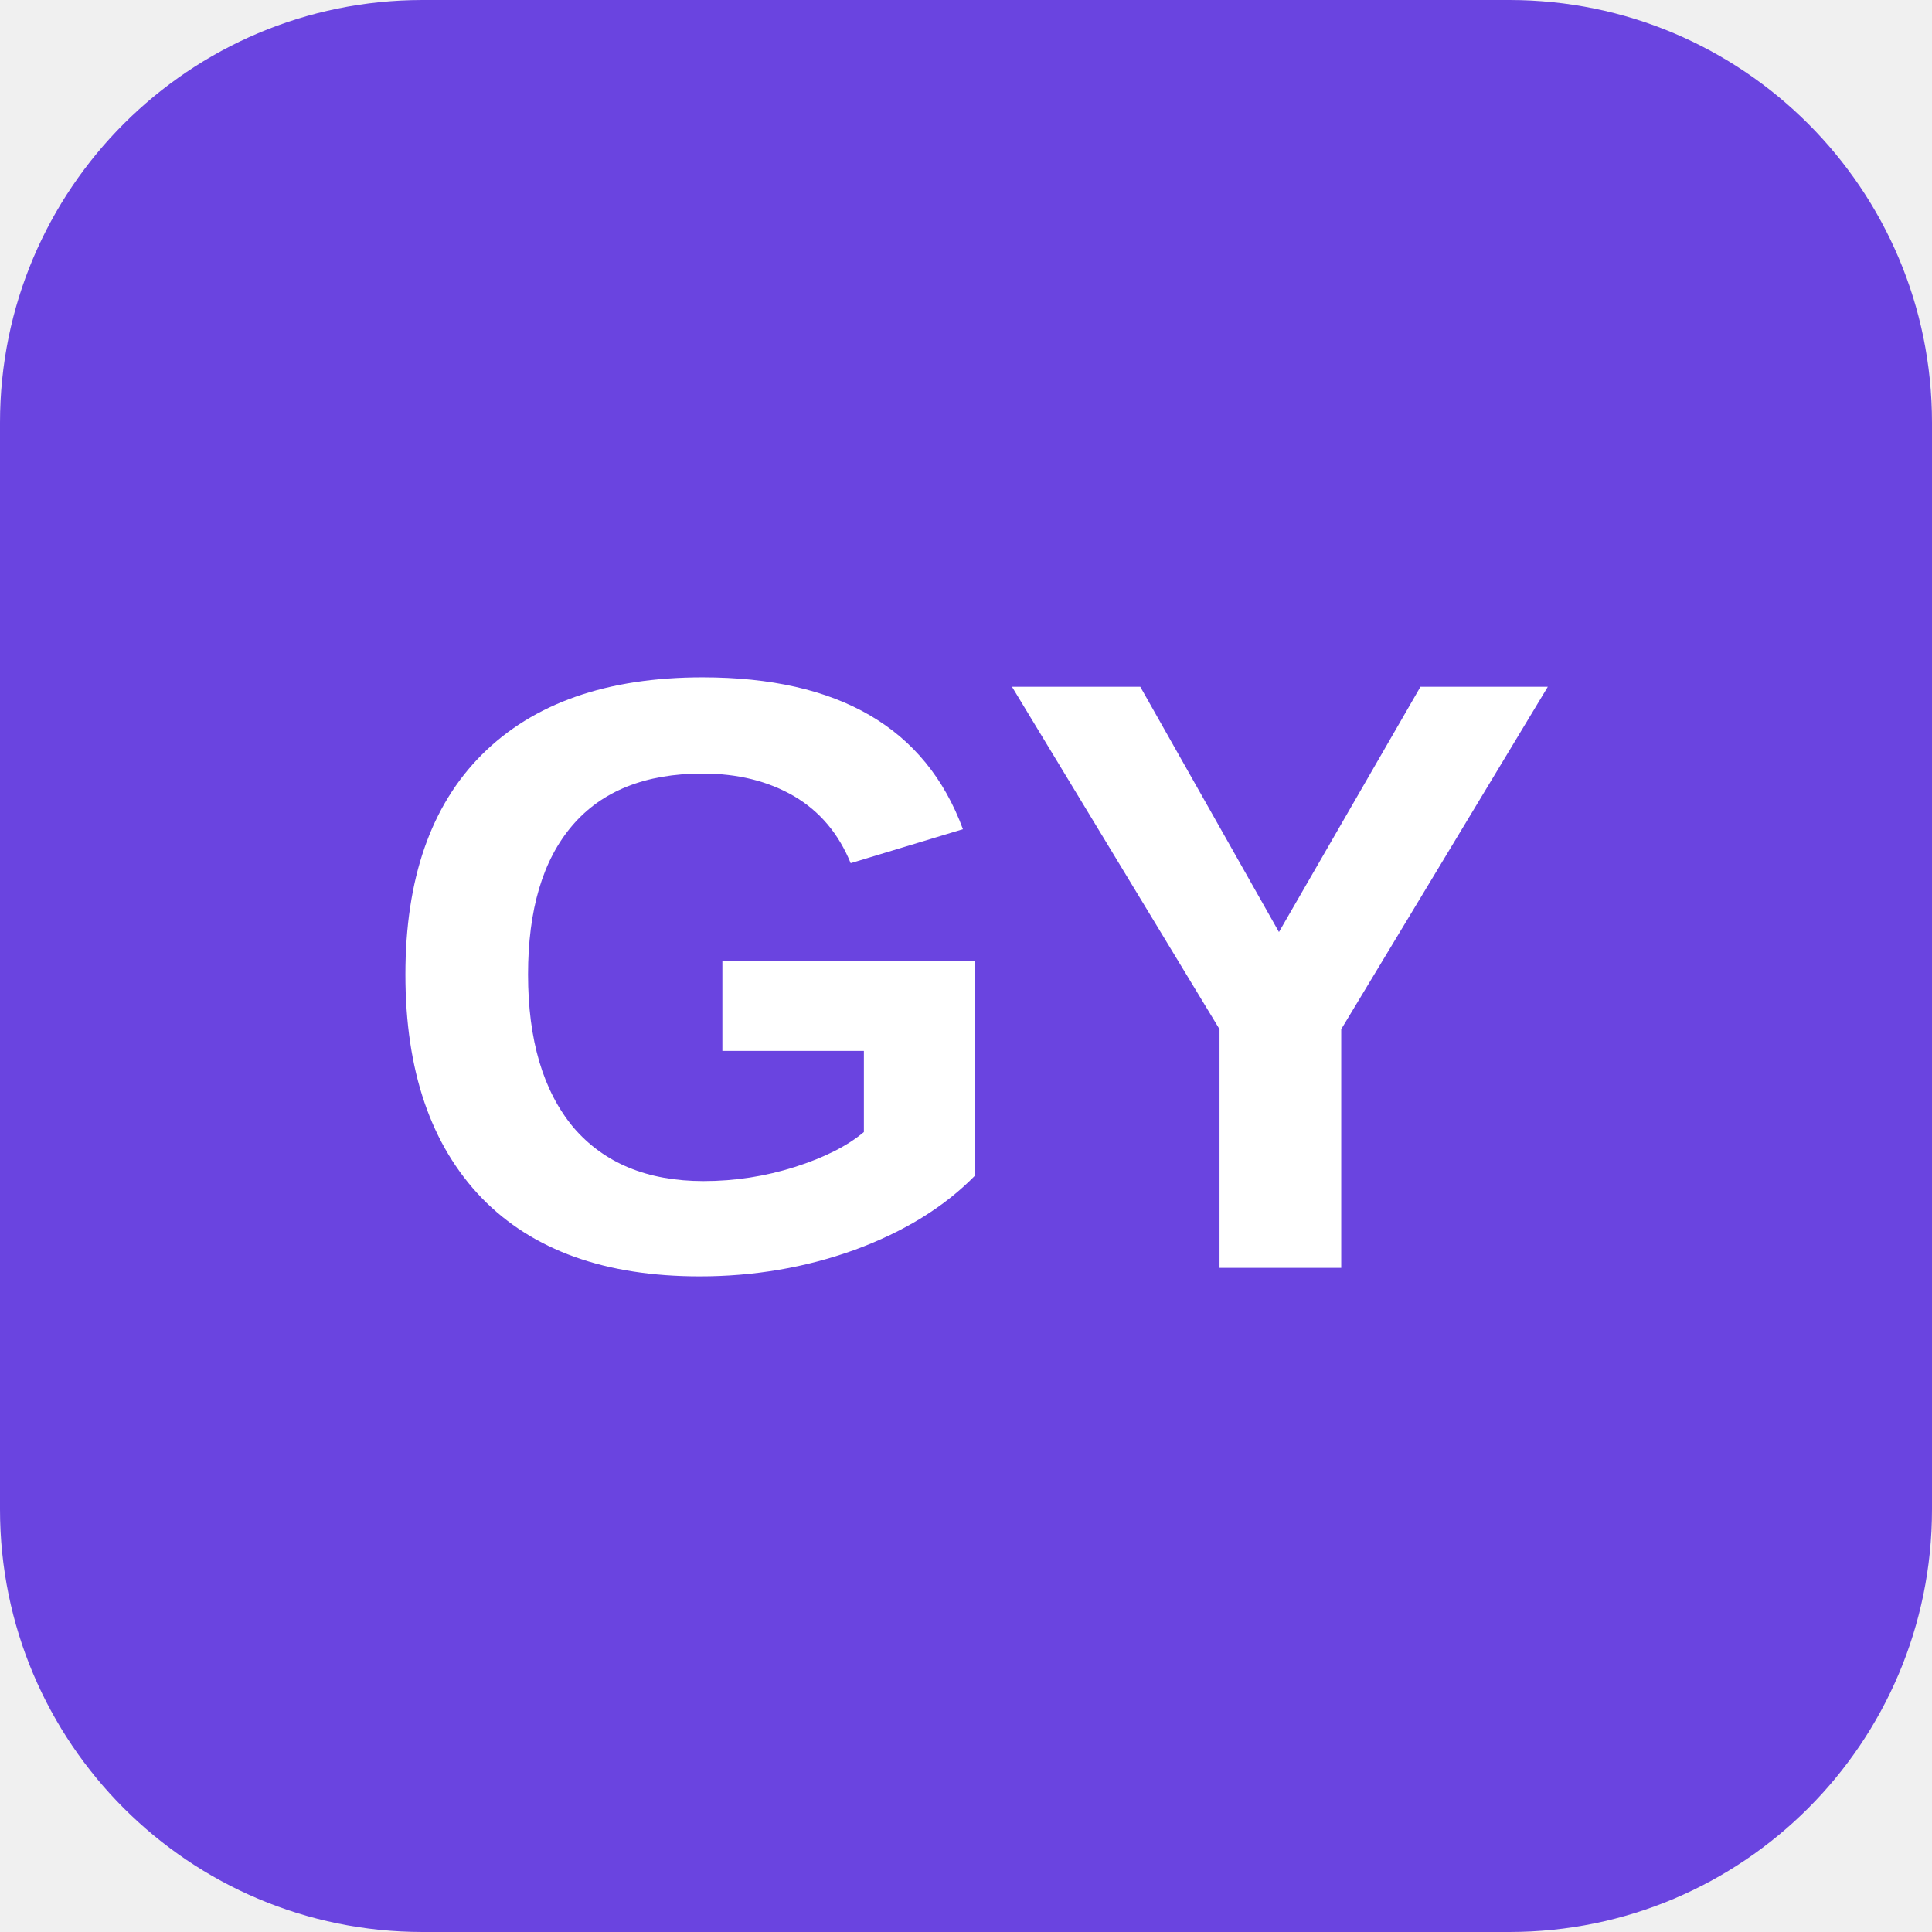
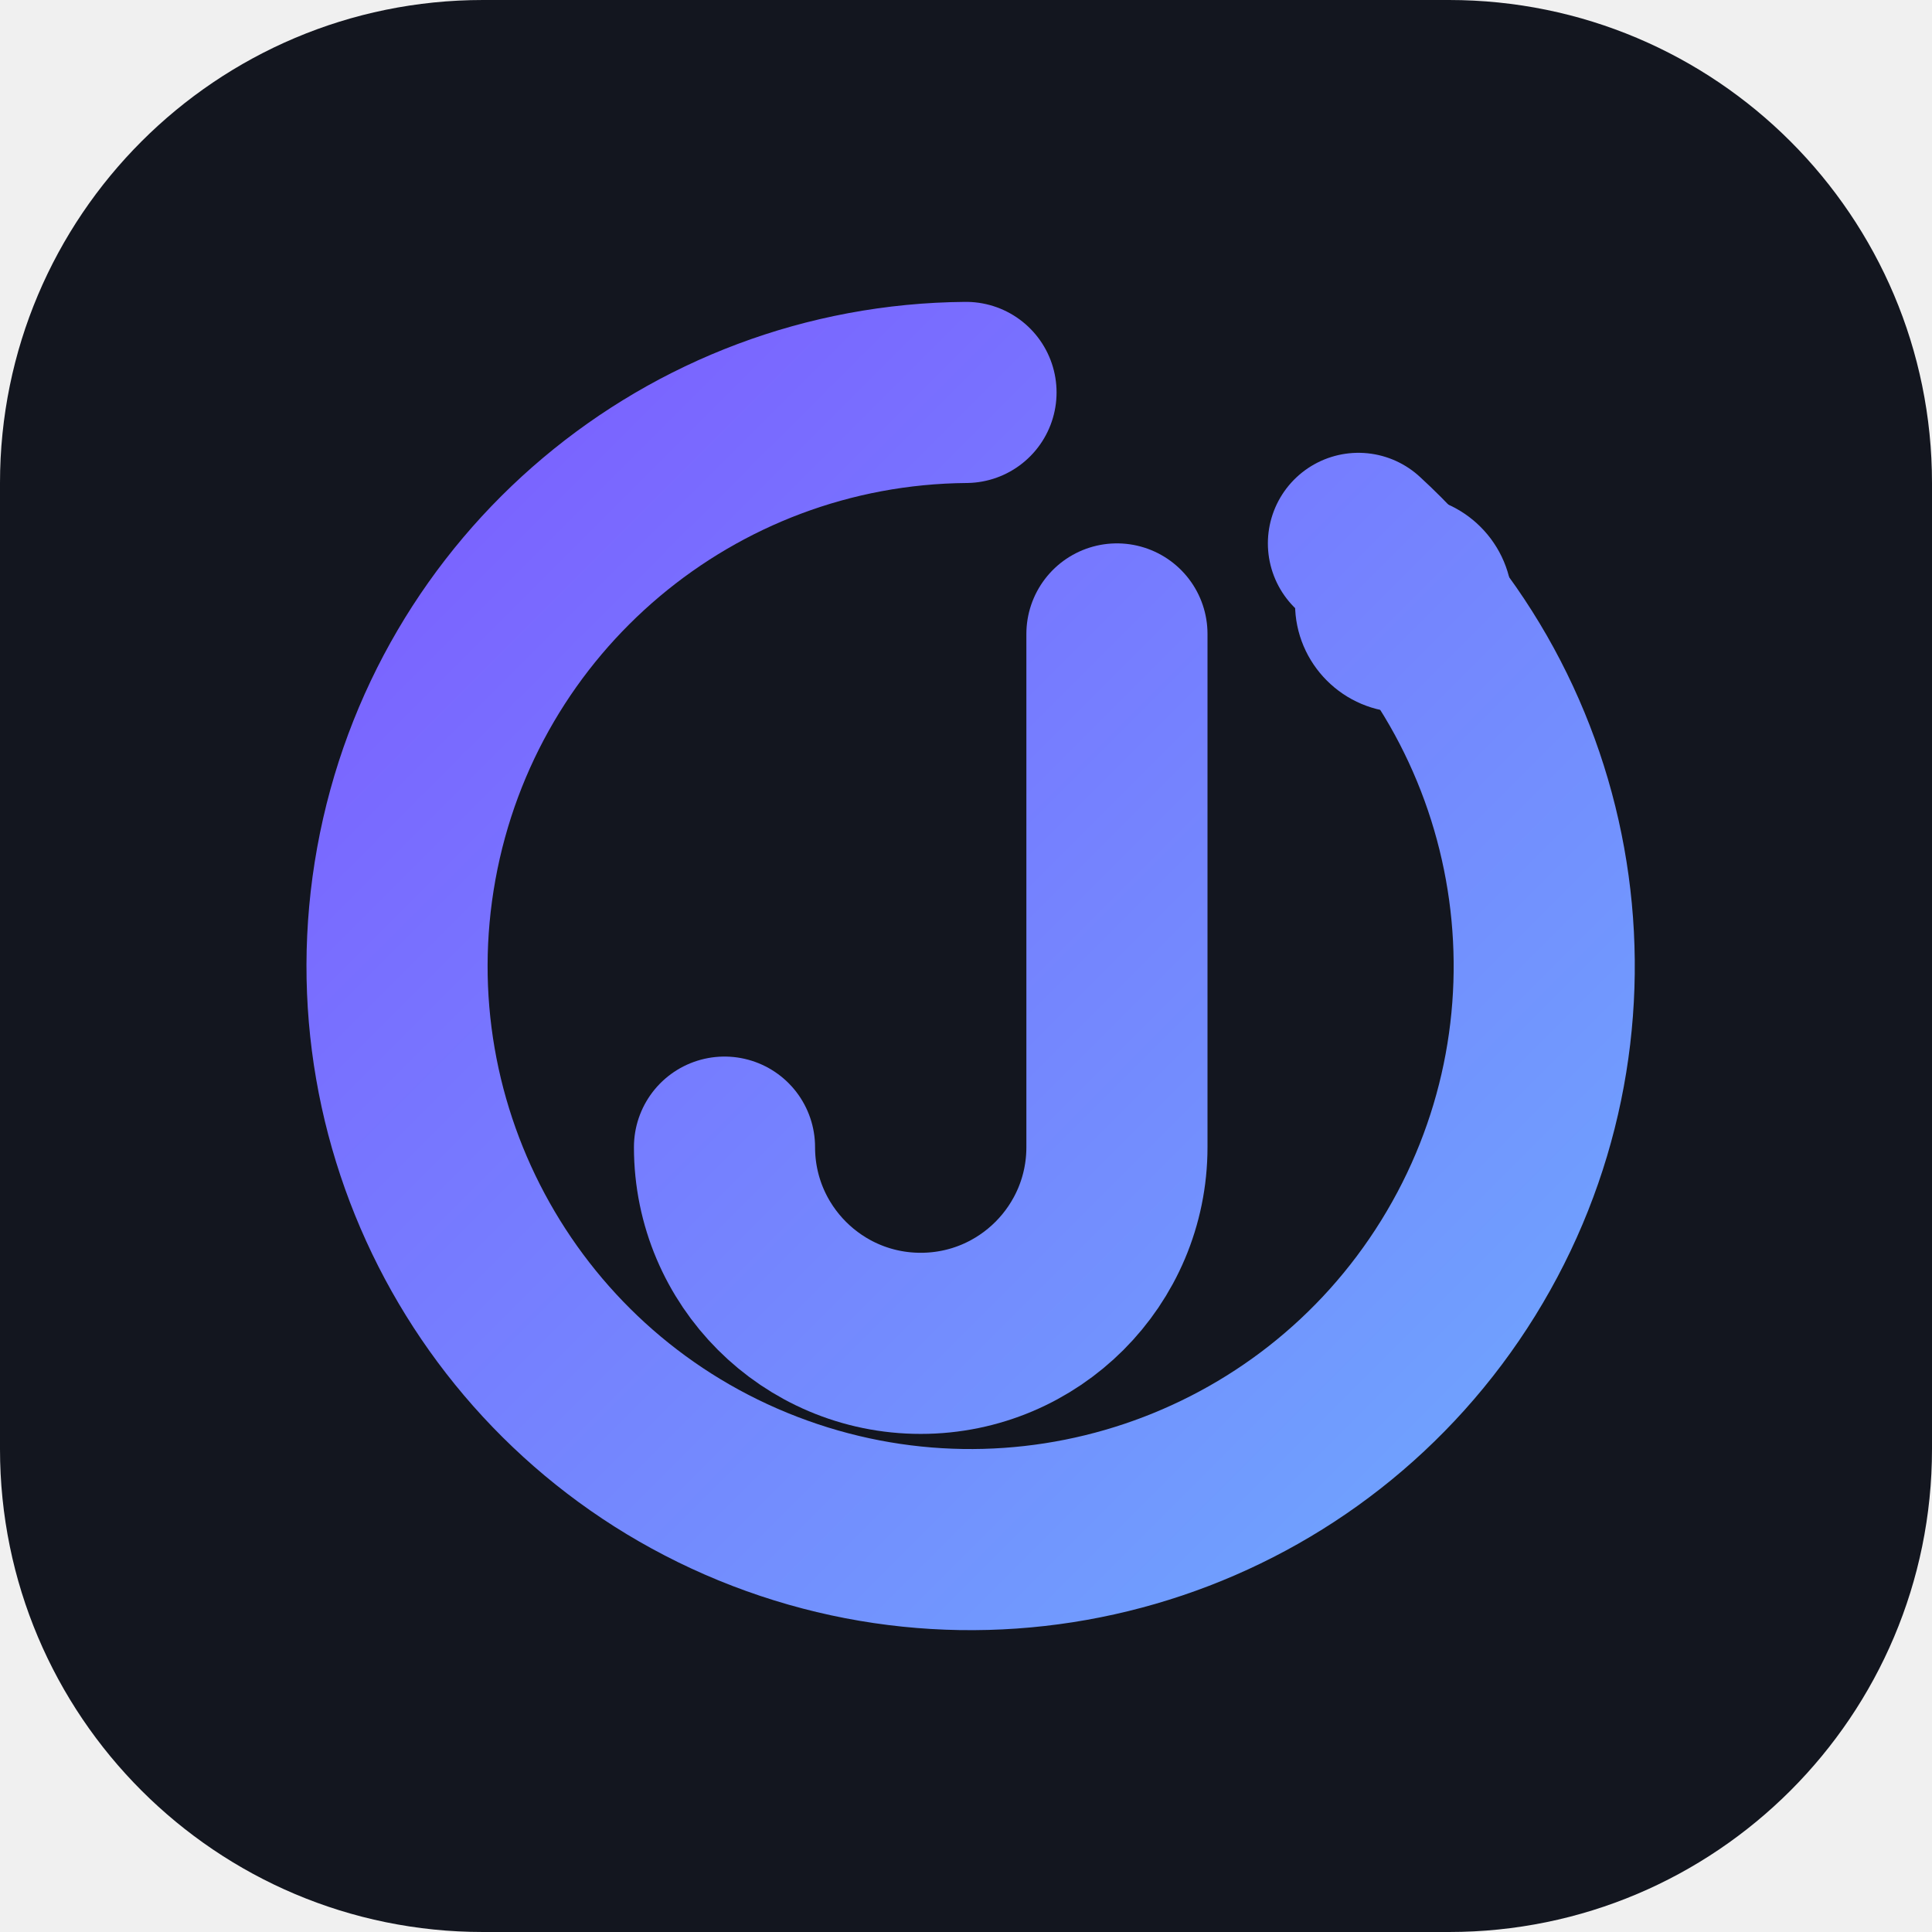
- <svg xmlns="http://www.w3.org/2000/svg" viewBox="0 0 32 32">
-   <rect width="32" height="32" rx="7" fill="#6a44e0" />
-   <text x="16" y="21" dominant-baseline="auto" text-anchor="middle" fill="white" font-family="Arial, sans-serif" font-weight="800" font-size="14" letter-spacing="-0.5">GY</text>
+ <svg xmlns="http://www.w3.org/2000/svg" width="64" height="64" viewBox="0 0 64 64" fill="none" role="img" aria-label="O&amp;J">
+   <defs>
+     <linearGradient id="favGrad" x1="12" y1="12" x2="52" y2="52" gradientUnits="userSpaceOnUse">
+       <stop offset="0" stop-color="#7c5cff" />
+       <stop offset="1" stop-color="#6ea8fe" />
+     </linearGradient>
+   </defs>
+   <rect x="0" y="0" width="64" height="64" rx="16" fill="#13161f" />
+   <path d="M 45 18 A 19 19 0 1 1 32 13" fill="none" stroke="url(#favGrad)" stroke-width="6" stroke-linecap="round" />
+   <circle cx="46.5" cy="20" r="3.6" fill="url(#favGrad)" />
+   <path d="M 37 21 L 37 38 A 6.5 6.5 0 0 1 24 38" fill="none" stroke="url(#favGrad)" stroke-width="6" stroke-linecap="round" />
</svg>
